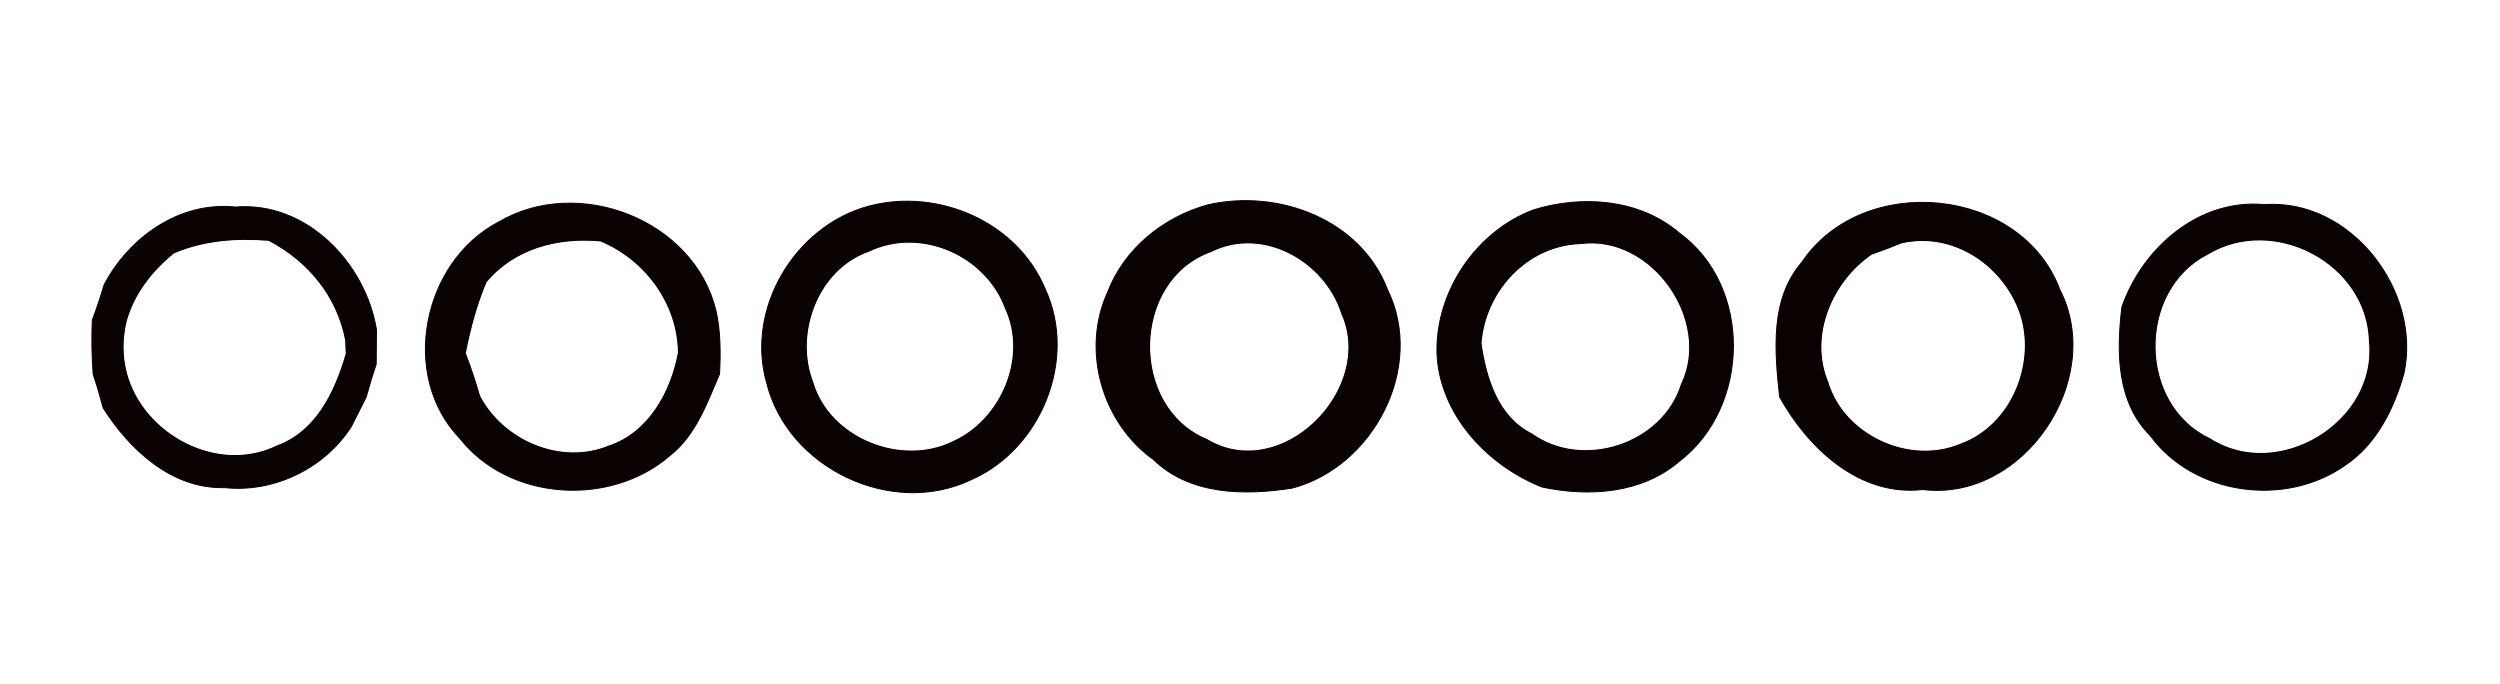
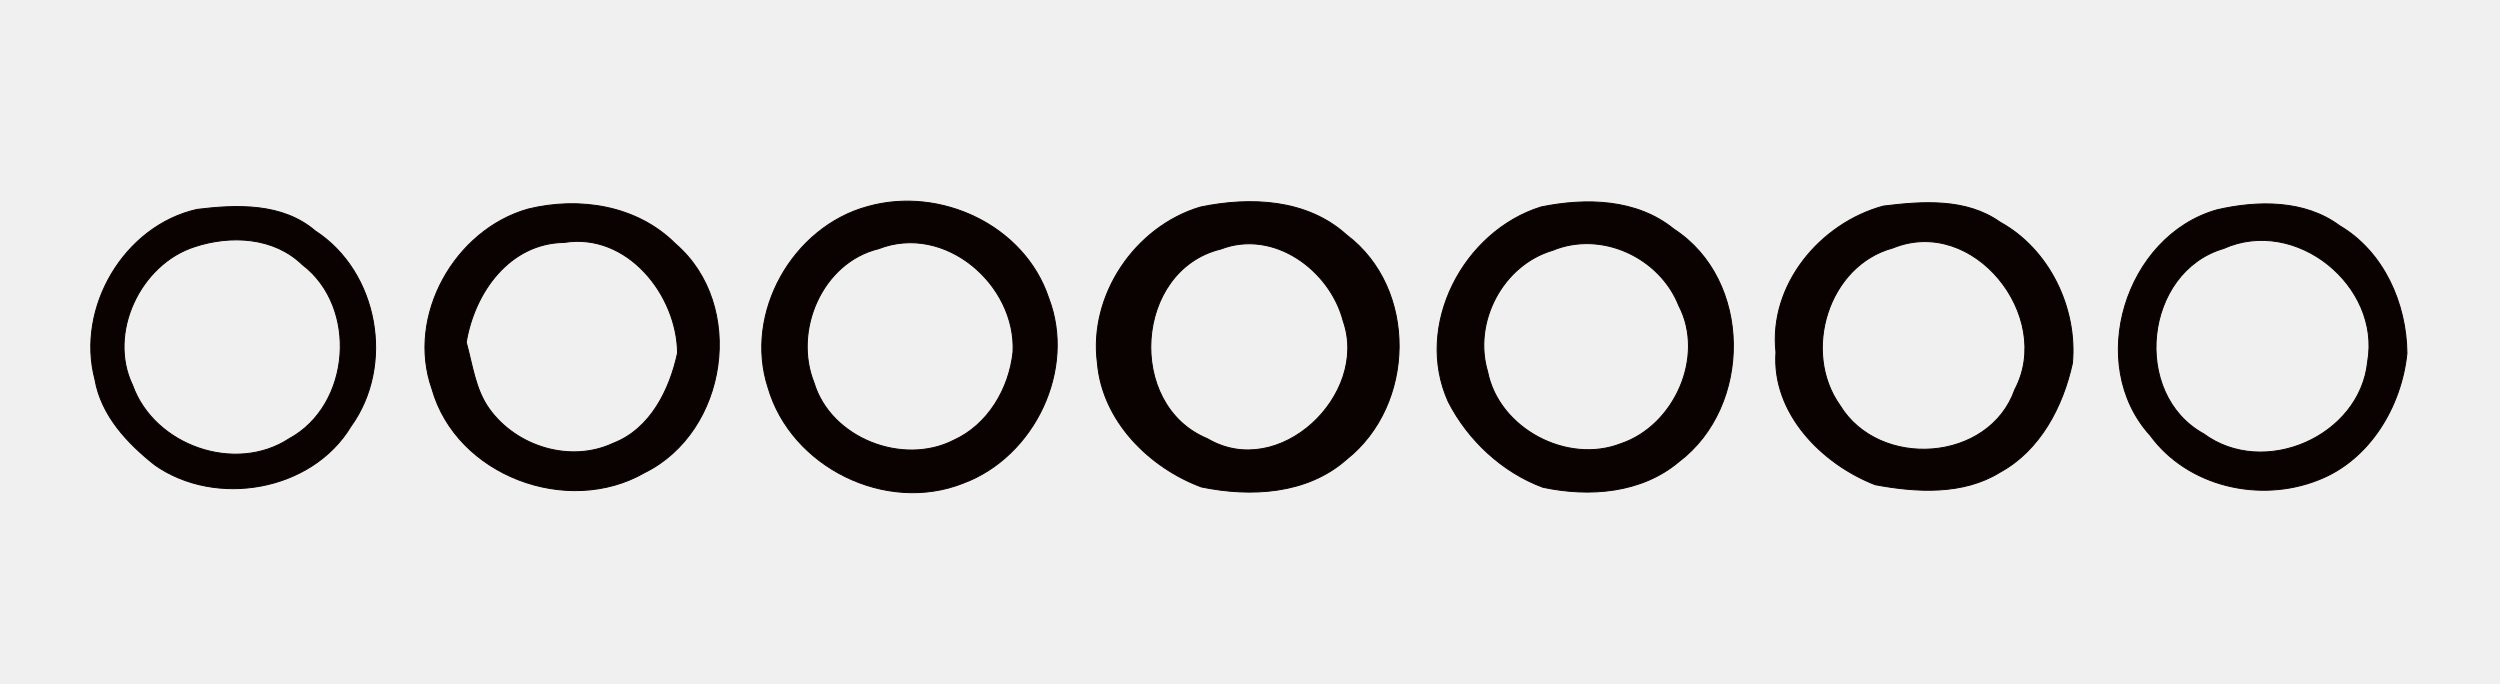
<svg xmlns="http://www.w3.org/2000/svg" width="234pt" height="64pt" viewBox="0 0 234 64" version="1.1">
-   <path fill="#ffffff" stroke="#ffffff" stroke-width="0.094" opacity="1.00" d=" M 0.00 0.00 L 234.00 0.00 L 234.00 64.00 L 0.00 64.00 L 0.00 0.00 M 9.74 26.67 C 9.41 27.78 9.05 28.88 8.64 29.96 C 8.57 31.65 8.59 33.34 8.72 35.03 C 9.07 36.07 9.38 37.12 9.66 38.19 C 12.14 42.09 16.08 45.77 21.00 45.64 C 25.62 46.14 30.38 43.84 32.88 39.93 C 33.34 39.01 33.80 38.09 34.27 37.18 C 34.56 36.14 34.87 35.11 35.21 34.09 C 35.22 33.28 35.23 31.67 35.24 30.87 C 34.22 24.62 28.68 18.83 22.04 19.38 C 16.82 18.83 12.09 22.20 9.74 26.67 M 46.69 20.77 C 39.56 24.47 37.36 35.17 43.06 41.05 C 47.67 46.90 57.12 47.45 62.67 42.67 C 65.12 40.76 66.16 37.76 67.35 35.01 C 67.45 33.03 67.45 31.04 67.02 29.10 C 64.96 20.56 54.13 16.40 46.69 20.77 M 81.34 19.29 C 74.41 21.13 69.75 28.92 71.77 35.87 C 73.75 43.82 83.47 48.46 90.90 44.90 C 97.46 42.03 100.87 33.61 97.83 27.05 C 95.22 20.77 87.81 17.58 81.34 19.29 M 113.06 19.17 C 108.89 20.32 105.22 23.28 103.66 27.38 C 101.20 32.80 103.15 39.57 107.96 43.01 C 111.40 46.35 116.50 46.38 120.94 45.69 C 128.56 43.69 133.42 34.37 129.88 27.13 C 127.37 20.53 119.65 17.67 113.06 19.17 M 143.55 19.64 C 138.15 21.66 134.37 27.30 134.50 33.03 C 134.72 38.77 139.19 43.54 144.32 45.58 C 148.68 46.52 153.65 46.21 157.18 43.18 C 163.84 38.10 164.04 26.78 157.17 21.80 C 153.44 18.61 148.06 18.25 143.55 19.64 M 168.66 24.54 C 165.64 28.04 166.12 32.89 166.57 37.15 C 169.24 41.95 174.05 46.50 179.97 45.82 C 189.44 46.98 197.10 35.49 192.80 27.11 C 189.17 17.42 174.34 16.08 168.66 24.54 M 198.61 28.73 C 198.11 32.88 198.09 37.62 201.28 40.79 C 205.37 46.37 213.93 47.49 219.50 43.55 C 222.42 41.62 224.07 38.27 225.00 34.99 C 226.70 27.28 220.08 18.58 211.96 19.15 C 205.83 18.58 200.55 23.18 198.61 28.73 Z" />
-   <path fill="#0a0200" stroke="#0a0200" stroke-width="0.094" opacity="1.00" d=" M 9.74 26.67 C 12.09 22.20 16.82 18.83 22.04 19.38 C 28.68 18.83 34.22 24.62 35.24 30.87 C 35.23 31.67 35.22 33.28 35.21 34.09 C 34.87 35.11 34.56 36.14 34.27 37.18 C 33.80 38.09 33.34 39.01 32.88 39.93 C 30.38 43.84 25.62 46.14 21.00 45.64 C 16.08 45.77 12.14 42.09 9.66 38.19 C 9.38 37.12 9.07 36.07 8.72 35.03 C 8.59 33.34 8.57 31.65 8.64 29.96 C 9.05 28.88 9.41 27.78 9.74 26.67 M 16.31 23.76 C 14.27 25.43 12.63 27.51 11.91 30.07 C 11.52 31.68 11.51 33.34 11.94 34.95 C 13.49 40.66 20.42 44.33 25.89 41.65 C 29.56 40.32 31.29 36.59 32.31 33.10 C 32.29 32.80 32.27 32.18 32.26 31.88 C 31.49 27.77 28.78 24.50 25.13 22.59 C 22.12 22.35 19.11 22.57 16.31 23.76 Z" />
-   <path fill="#0a0200" stroke="#0a0200" stroke-width="0.094" opacity="1.00" d=" M 46.69 20.77 C 54.13 16.40 64.96 20.56 67.02 29.10 C 67.45 31.04 67.45 33.03 67.35 35.01 C 66.16 37.76 65.12 40.76 62.67 42.67 C 57.12 47.45 47.67 46.90 43.06 41.05 C 37.36 35.17 39.56 24.47 46.69 20.77 M 45.58 26.45 C 44.69 28.57 44.10 30.80 43.65 33.06 C 44.17 34.36 44.59 35.70 44.99 37.05 C 47.17 41.19 52.53 43.49 56.95 41.66 C 60.65 40.45 62.73 36.63 63.40 33.01 C 63.37 28.48 60.34 24.38 56.20 22.65 C 52.25 22.28 48.20 23.31 45.58 26.45 Z" />
-   <path fill="#0a0200" stroke="#0a0200" stroke-width="0.094" opacity="1.00" d=" M 81.34 19.29 C 87.81 17.58 95.22 20.77 97.83 27.05 C 100.87 33.61 97.46 42.03 90.90 44.90 C 83.47 48.46 73.75 43.82 71.77 35.87 C 69.75 28.92 74.41 21.13 81.34 19.29 M 81.37 23.60 C 76.61 25.25 74.41 31.21 76.17 35.76 C 77.69 40.97 84.41 43.63 89.19 41.24 C 93.63 39.24 96.12 33.45 94.04 28.94 C 92.25 24.00 86.20 21.29 81.37 23.60 Z" />
-   <path fill="#0a0200" stroke="#0a0200" stroke-width="0.094" opacity="1.00" d=" M 113.06 19.17 C 119.65 17.67 127.37 20.53 129.88 27.13 C 133.42 34.37 128.56 43.69 120.94 45.69 C 116.50 46.38 111.40 46.35 107.96 43.01 C 103.15 39.57 101.20 32.80 103.66 27.38 C 105.22 23.28 108.89 20.32 113.06 19.17 M 113.38 23.64 C 105.98 26.26 105.77 38.05 112.98 41.04 C 119.94 45.23 128.67 36.38 125.49 29.37 C 123.96 24.52 118.18 21.22 113.38 23.64 Z" />
-   <path fill="#0a0200" stroke="#0a0200" stroke-width="0.094" opacity="1.00" d=" M 143.55 19.64 C 148.06 18.25 153.44 18.61 157.17 21.80 C 164.04 26.78 163.84 38.10 157.18 43.18 C 153.65 46.21 148.68 46.52 144.32 45.58 C 139.19 43.54 134.72 38.77 134.50 33.03 C 134.37 27.30 138.15 21.66 143.55 19.64 M 138.72 32.15 C 139.21 35.39 140.26 38.95 143.42 40.53 C 148.14 43.91 155.56 41.51 157.29 35.94 C 160.16 30.02 154.53 22.00 147.93 22.90 C 142.98 23.06 139.08 27.30 138.72 32.15 Z" />
-   <path fill="#0a0200" stroke="#0a0200" stroke-width="0.094" opacity="1.00" d=" M 168.66 24.54 C 174.34 16.08 189.17 17.42 192.80 27.11 C 197.10 35.49 189.44 46.98 179.97 45.82 C 174.05 46.50 169.24 41.95 166.57 37.15 C 166.12 32.89 165.64 28.04 168.66 24.54 M 177.99 22.83 C 177.07 23.21 176.14 23.56 175.20 23.89 C 171.52 26.44 169.39 31.44 171.17 35.73 C 172.64 40.68 178.75 43.49 183.48 41.48 C 188.30 39.75 190.66 33.72 188.89 29.05 C 187.22 24.73 182.66 21.75 177.99 22.83 Z" />
-   <path fill="#0a0200" stroke="#0a0200" stroke-width="0.094" opacity="1.00" d=" M 198.61 28.73 C 200.55 23.18 205.83 18.58 211.96 19.15 C 220.08 18.58 226.70 27.28 225.00 34.99 C 224.07 38.27 222.42 41.62 219.50 43.55 C 213.93 47.49 205.37 46.37 201.28 40.79 C 198.09 37.62 198.11 32.88 198.61 28.73 M 206.65 23.89 C 200.10 27.24 200.20 37.88 206.92 41.00 C 213.24 45.04 222.48 39.42 221.68 31.94 C 221.51 24.73 212.79 20.14 206.65 23.89 Z" />
-   <path fill="#ffffff" stroke="#ffffff" stroke-width="0.094" opacity="1.00" d=" M 16.31 23.76 C 19.11 22.57 22.12 22.35 25.13 22.59 C 28.78 24.50 31.49 27.77 32.26 31.88 C 32.27 32.18 32.29 32.80 32.31 33.10 C 31.29 36.59 29.56 40.32 25.89 41.65 C 20.42 44.33 13.49 40.66 11.94 34.95 C 11.51 33.34 11.52 31.68 11.91 30.07 C 12.63 27.51 14.27 25.43 16.31 23.76 Z" />
-   <path fill="#ffffff" stroke="#ffffff" stroke-width="0.094" opacity="1.00" d=" M 45.58 26.45 C 48.20 23.31 52.25 22.28 56.20 22.65 C 60.34 24.38 63.37 28.48 63.40 33.01 C 62.73 36.63 60.65 40.45 56.95 41.66 C 52.53 43.49 47.17 41.19 44.99 37.05 C 44.59 35.70 44.17 34.36 43.65 33.06 C 44.10 30.80 44.69 28.57 45.58 26.45 Z" />
-   <path fill="#ffffff" stroke="#ffffff" stroke-width="0.094" opacity="1.00" d=" M 81.37 23.60 C 86.20 21.29 92.25 24.00 94.04 28.94 C 96.12 33.45 93.63 39.24 89.19 41.24 C 84.41 43.63 77.69 40.97 76.17 35.76 C 74.41 31.21 76.61 25.25 81.37 23.60 Z" />
-   <path fill="#ffffff" stroke="#ffffff" stroke-width="0.094" opacity="1.00" d=" M 113.38 23.64 C 118.18 21.22 123.96 24.52 125.49 29.37 C 128.67 36.38 119.94 45.23 112.98 41.04 C 105.77 38.05 105.98 26.26 113.38 23.64 Z" />
-   <path fill="#ffffff" stroke="#ffffff" stroke-width="0.094" opacity="1.00" d=" M 138.72 32.15 C 139.08 27.30 142.98 23.06 147.93 22.90 C 154.53 22.00 160.16 30.02 157.29 35.94 C 155.56 41.51 148.14 43.91 143.42 40.53 C 140.26 38.95 139.21 35.39 138.72 32.15 Z" />
-   <path fill="#ffffff" stroke="#ffffff" stroke-width="0.094" opacity="1.00" d=" M 177.99 22.83 C 182.66 21.75 187.22 24.73 188.89 29.05 C 190.66 33.72 188.30 39.75 183.48 41.48 C 178.75 43.49 172.64 40.68 171.17 35.73 C 169.39 31.44 171.52 26.44 175.20 23.89 C 176.14 23.56 177.07 23.21 177.99 22.83 Z" />
-   <path fill="#ffffff" stroke="#ffffff" stroke-width="0.094" opacity="1.00" d=" M 206.65 23.89 C 212.79 20.14 221.51 24.73 221.68 31.94 C 222.48 39.42 213.24 45.04 206.92 41.00 C 200.20 37.88 200.10 27.24 206.65 23.89 Z" />
+   <path fill="#0a0200" stroke="#0a0200" stroke-width="0.094" opacity="1.00" d=" M 18.44 19.60 C 22.19 19.14 26.44 18.99 29.50 21.61 C 35.41 25.44 36.97 34.19 32.85 39.90 C 29.20 45.98 20.19 47.53 14.49 43.52 C 11.91 41.48 9.47 38.88 8.89 35.53 C 7.10 28.80 11.62 21.13 18.44 19.60 M 18.23 23.09 C 13.14 24.71 10.06 31.19 12.41 36.06 C 14.43 41.71 22.01 44.38 27.07 41.06 C 32.86 37.92 33.54 28.74 28.30 24.77 C 25.64 22.18 21.59 21.98 18.23 23.09 Z" />
+   <path fill="#0a0200" stroke="#0a0200" stroke-width="0.094" opacity="1.00" d=" M 49.42 19.57 C 54.23 18.39 59.63 19.22 63.23 22.83 C 69.86 28.55 68.12 40.38 60.35 44.23 C 53.12 48.40 42.72 44.52 40.43 36.39 C 38.02 29.56 42.55 21.52 49.42 19.57 M 43.64 32.04 C 44.23 34.14 44.48 36.43 45.78 38.25 C 48.32 41.81 53.40 43.38 57.42 41.48 C 60.89 40.14 62.68 36.47 63.42 33.04 C 63.37 27.59 58.70 21.75 52.82 22.69 C 47.68 22.76 44.41 27.38 43.64 32.04 Z" />
+   <path fill="#0a0200" stroke="#0a0200" stroke-width="0.094" opacity="1.00" d=" M 81.23 19.33 C 88.01 17.42 95.89 21.10 98.15 27.88 C 100.74 34.59 96.84 42.73 90.17 45.22 C 82.92 48.11 74.05 43.72 71.89 36.28 C 69.61 29.30 74.20 21.22 81.23 19.33 M 82.24 23.28 C 76.96 24.56 74.23 30.94 76.19 35.82 C 77.75 41.02 84.48 43.63 89.24 41.22 C 92.47 39.77 94.45 36.39 94.82 32.95 C 95.13 26.65 88.44 20.86 82.24 23.28 Z" />
+   <path fill="#0a0200" stroke="#0a0200" stroke-width="0.094" opacity="1.00" d=" M 112.36 19.38 C 117.02 18.41 122.33 18.62 126.04 21.99 C 132.71 27.01 132.49 37.90 126.03 43.00 C 122.34 46.27 117.06 46.53 112.45 45.58 C 107.56 43.76 103.18 39.40 102.72 33.99 C 101.88 27.63 106.24 21.20 112.36 19.38 M 114.27 23.31 C 106.17 25.27 105.37 37.93 113.01 41.06 C 119.72 45.04 128.15 36.98 125.73 30.06 C 124.49 25.27 119.21 21.41 114.27 23.31 Z" />
+   <path fill="#0a0200" stroke="#0a0200" stroke-width="0.094" opacity="1.00" d=" M 144.25 19.37 C 148.44 18.51 153.20 18.61 156.68 21.45 C 164.02 26.22 164.02 38.01 157.15 43.21 C 153.63 46.18 148.75 46.53 144.42 45.61 C 140.62 44.21 137.39 41.19 135.56 37.60 C 132.33 30.47 136.97 21.63 144.25 19.37 M 145.33 23.43 C 140.66 24.80 137.85 30.15 139.24 34.79 C 140.29 40.12 146.69 43.49 151.71 41.53 C 156.72 39.85 159.62 33.37 157.14 28.61 C 155.36 24.10 149.90 21.54 145.33 23.43 Z" />
+   <path fill="#0a0200" stroke="#0a0200" stroke-width="0.094" opacity="1.00" d=" M 176.28 19.29 C 179.93 18.84 184.04 18.54 187.20 20.79 C 191.82 23.33 194.45 28.82 193.98 33.99 C 193.10 38.03 190.97 42.14 187.22 44.19 C 183.75 46.35 179.37 46.09 175.52 45.37 C 170.52 43.43 165.83 38.68 166.23 32.97 C 165.54 26.66 170.37 20.89 176.28 19.29 M 177.17 23.21 C 171.12 24.84 168.66 32.92 172.21 37.93 C 175.88 43.97 186.20 43.28 188.59 36.46 C 192.23 29.60 184.72 20.13 177.17 23.21 Z" />
+   <path fill="#0a0200" stroke="#0a0200" stroke-width="0.094" opacity="1.00" d=" M 207.51 19.64 C 211.30 18.76 215.73 18.70 218.99 21.13 C 223.12 23.56 225.25 28.40 225.29 33.06 C 224.79 38.05 221.79 43.09 216.95 44.94 C 211.52 47.08 204.78 45.56 201.26 40.75 C 195.20 34.09 198.92 22.07 207.51 19.64 M 208.13 23.26 C 200.68 25.44 199.48 36.89 206.27 40.61 C 211.91 44.77 220.89 40.85 221.61 33.87 C 222.88 26.73 214.87 20.23 208.13 23.26 Z" />
</svg>
